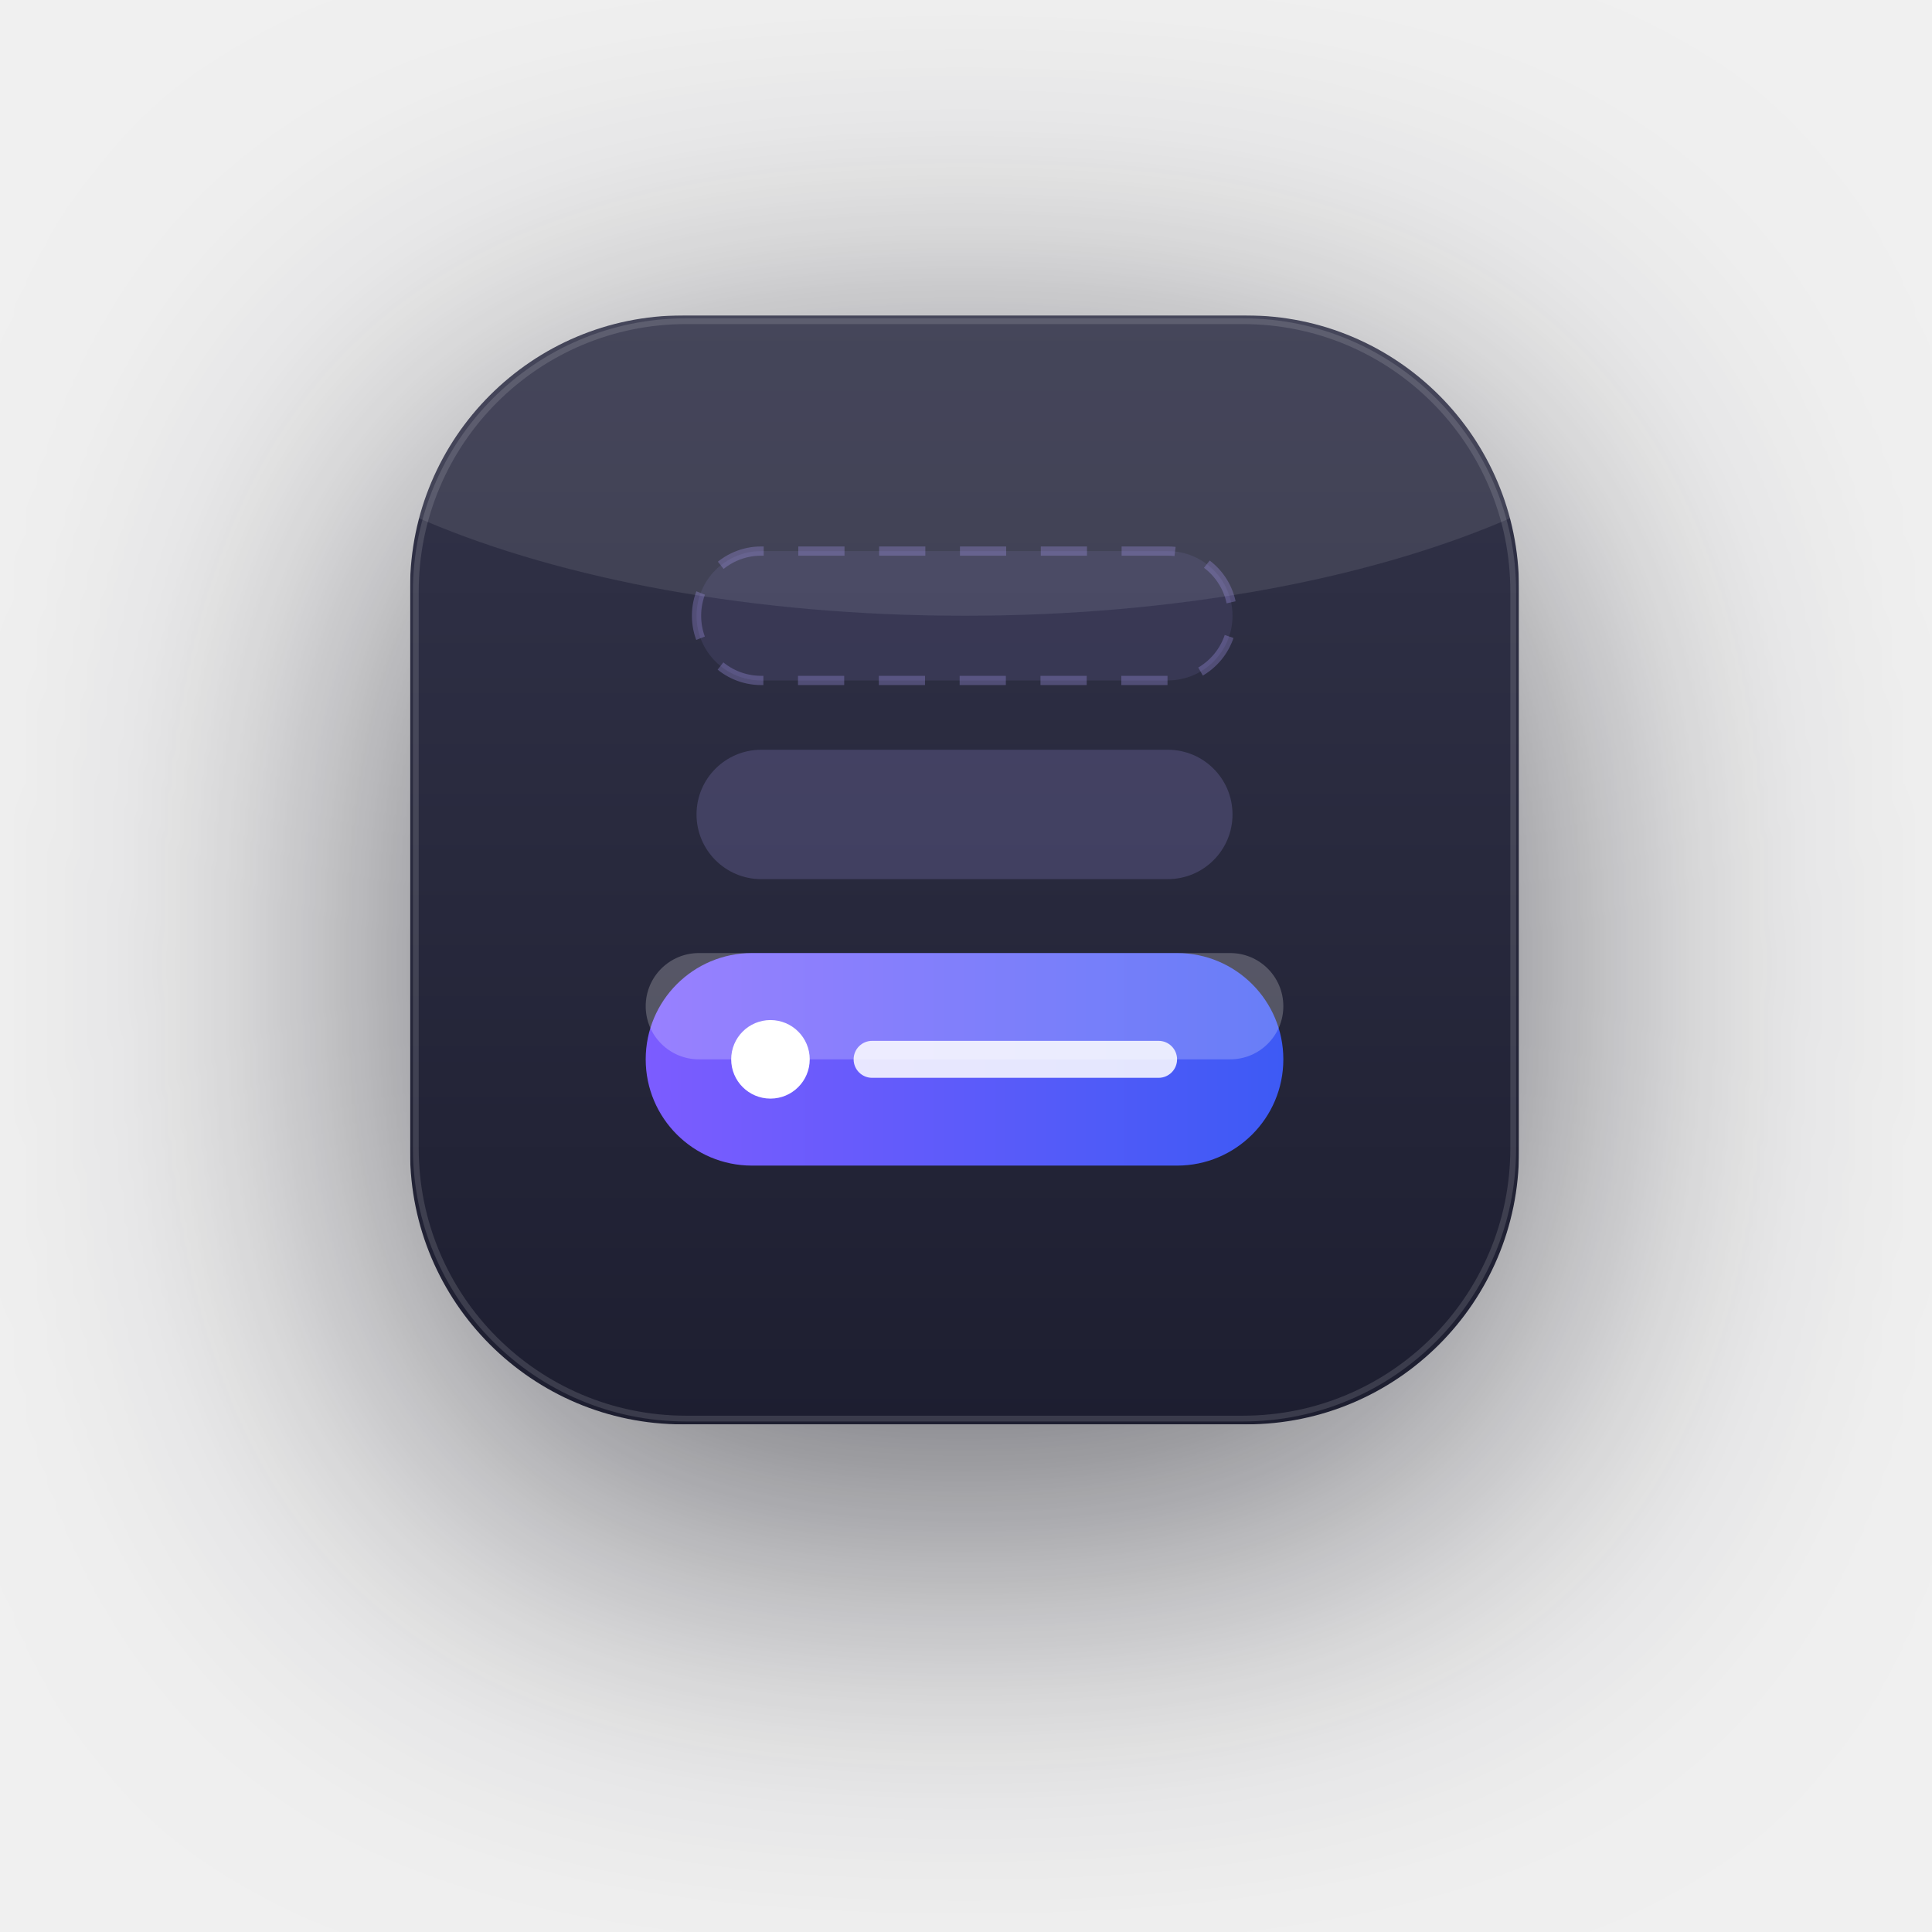
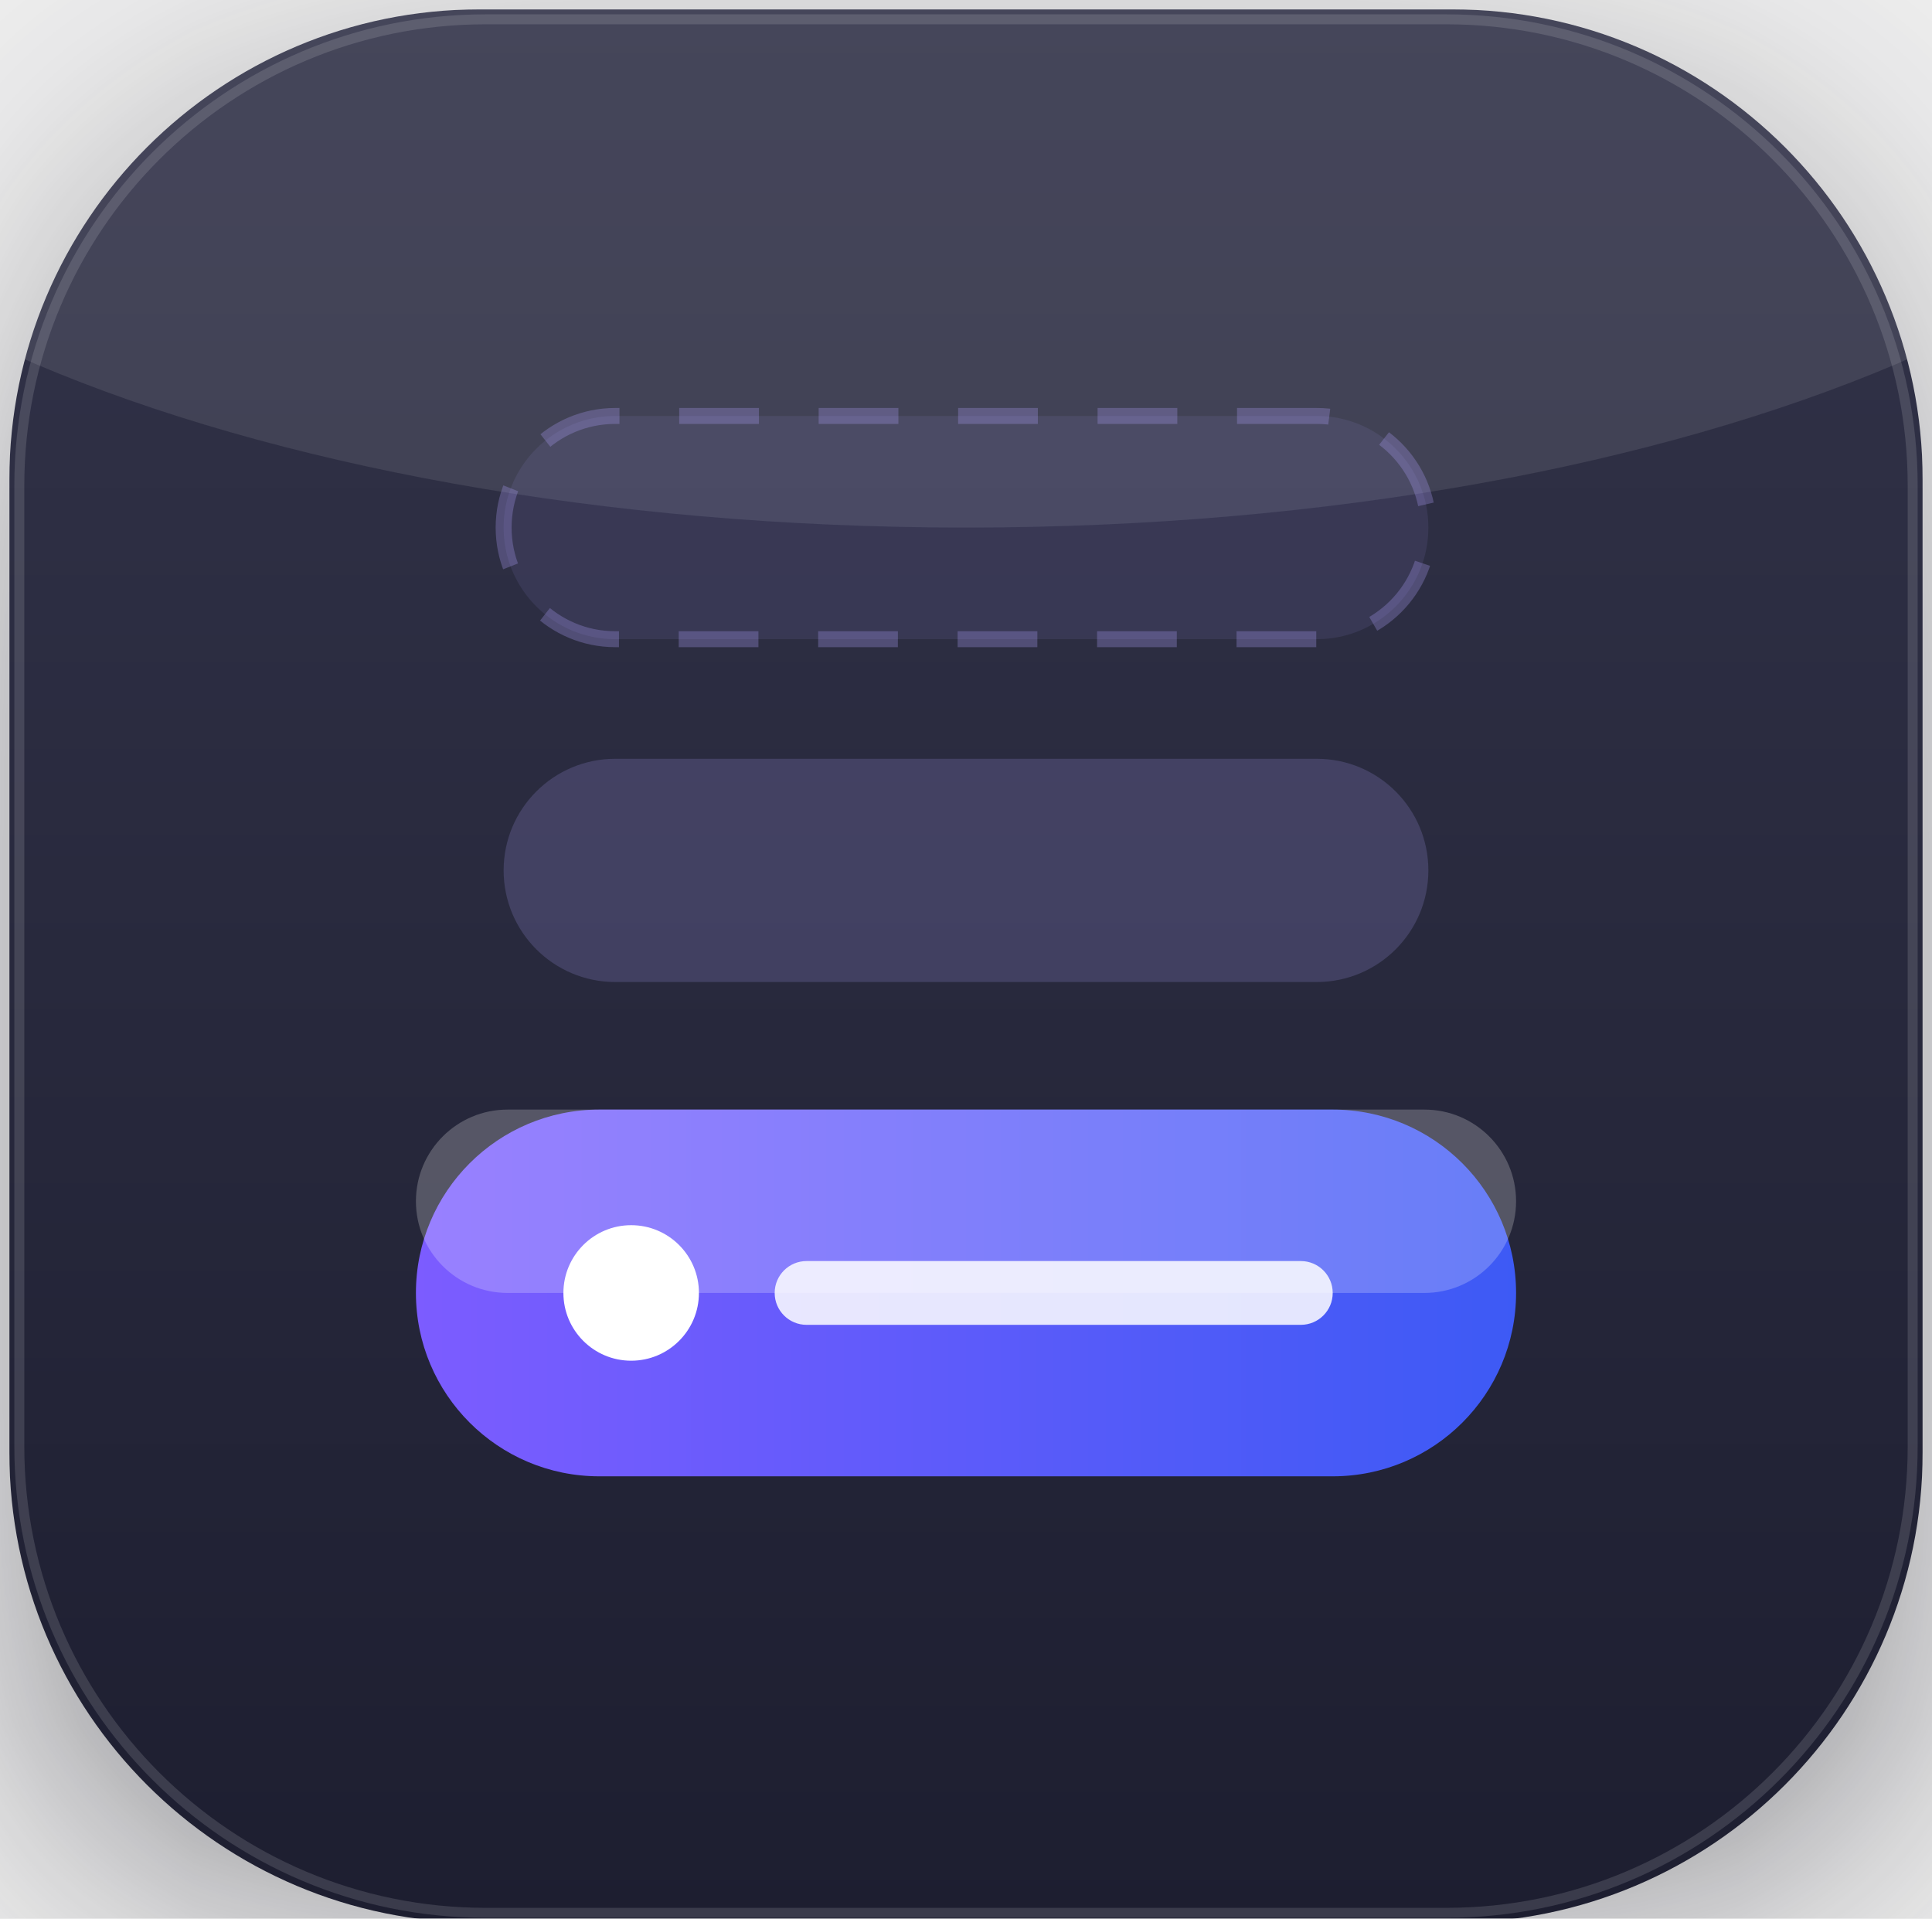
- <svg xmlns="http://www.w3.org/2000/svg" width="245" height="245" viewBox="0 0 245 245" fill="none">
-   <g filter="url(#filter0_d_504_2093)">
-     <g clip-path="url(#clip0_504_2093)">
-       <mask id="mask0_504_2093" style="mask-type:luminance" maskUnits="userSpaceOnUse" x="52" y="40" width="141" height="141">
-         <path d="M158.055 40H86.57C67.478 40 52 55.478 52 74.57V146.055C52 165.147 67.478 180.625 86.57 180.625H158.055C177.147 180.625 192.625 165.147 192.625 146.055V74.57C192.625 55.478 177.147 40 158.055 40Z" fill="white" />
-       </mask>
-       <g mask="url(#mask0_504_2093)">
-         <path d="M192.625 40H52V180.625H192.625V40Z" fill="url(#paint0_linear_504_2093)" />
-         <path opacity="0.09" d="M122.312 78.086C175.707 78.086 218.992 59.723 218.992 37.07C218.992 14.418 175.707 -3.945 122.312 -3.945C68.918 -3.945 25.633 14.418 25.633 37.07C25.633 59.723 68.918 78.086 122.312 78.086Z" fill="white" />
-         <path d="M148.094 69.883H96.531C92.001 69.883 88.328 73.555 88.328 78.086C88.328 82.616 92.001 86.289 96.531 86.289H148.094C152.624 86.289 156.297 82.616 156.297 78.086C156.297 73.555 152.624 69.883 148.094 69.883Z" fill="#A99BF2" fill-opacity="0.1" stroke="#A99BF2" stroke-opacity="0.3" stroke-width="1.172" stroke-dasharray="5.86 4.39" />
-         <path d="M148.094 95.078H96.531C92.001 95.078 88.328 98.751 88.328 103.281C88.328 107.812 92.001 111.484 96.531 111.484H148.094C152.624 111.484 156.297 107.812 156.297 103.281C156.297 98.751 152.624 95.078 148.094 95.078Z" fill="#A99BF2" fill-opacity="0.2" />
-         <path d="M149.266 120.859H95.359C87.916 120.859 81.883 126.893 81.883 134.336C81.883 141.779 87.916 147.812 95.359 147.812H149.266C156.709 147.812 162.742 141.779 162.742 134.336C162.742 126.893 156.709 120.859 149.266 120.859Z" fill="url(#paint1_linear_504_2093)" />
-         <path d="M156.004 120.859H88.621C84.9 120.859 81.883 123.876 81.883 127.598C81.883 131.319 84.9 134.336 88.621 134.336H156.004C159.725 134.336 162.742 131.319 162.742 127.598C162.742 123.876 159.725 120.859 156.004 120.859Z" fill="white" fill-opacity="0.22" />
-         <path d="M97.703 139.316C100.454 139.316 102.684 137.087 102.684 134.336C102.684 131.585 100.454 129.355 97.703 129.355C94.953 129.355 92.723 131.585 92.723 134.336C92.723 137.087 94.953 139.316 97.703 139.316Z" fill="white" />
-         <path d="M146.922 131.992H110.594C109.299 131.992 108.25 133.042 108.25 134.336C108.25 135.63 109.299 136.68 110.594 136.68H146.922C148.216 136.68 149.266 135.63 149.266 134.336C149.266 133.042 148.216 131.992 146.922 131.992Z" fill="white" fill-opacity="0.85" />
+ <svg xmlns="http://www.w3.org/2000/svg" width="142" height="141" viewBox="0 0 142 141" fill="none">
+   <g clip-path="url(#clip0_505_236)">
+     <g filter="url(#filter0_d_505_236)">
+       <g clip-path="url(#clip1_505_236)">
+         <mask id="mask0_505_236" style="mask-type:luminance" maskUnits="userSpaceOnUse" x="0" y="0" width="142" height="142">
+           <path d="M106.742 0.688H35.258C16.165 0.688 0.688 16.165 0.688 35.258V106.742C0.688 125.835 16.165 141.312 35.258 141.312H106.742C125.835 141.312 141.312 125.835 141.312 106.742V35.258C141.312 16.165 125.835 0.688 106.742 0.688Z" fill="white" />
+         </mask>
+         <g mask="url(#mask0_505_236)">
+           <path d="M141.312 0.688H0.688V141.312H141.312V0.688Z" fill="url(#paint0_linear_505_236)" />
+           <path opacity="0.09" d="M71 38.773C124.395 38.773 167.68 20.41 167.68 -2.242C167.68 -24.895 124.395 -43.258 71 -43.258C17.605 -43.258 -25.68 -24.895 -25.68 -2.242C-25.68 20.41 17.605 38.773 71 38.773Z" fill="white" />
+           <path d="M96.781 30.57H45.219C40.688 30.57 37.016 34.243 37.016 38.773C37.016 43.304 40.688 46.977 45.219 46.977H96.781C101.312 46.977 104.984 43.304 104.984 38.773C104.984 34.243 101.312 30.57 96.781 30.57Z" fill="#A99BF2" fill-opacity="0.1" stroke="#A99BF2" stroke-opacity="0.3" stroke-width="1.172" stroke-dasharray="5.86 4.39" />
+           <path d="M96.781 55.766H45.219C40.688 55.766 37.016 59.438 37.016 63.969C37.016 68.499 40.688 72.172 45.219 72.172H96.781C101.312 72.172 104.984 68.499 104.984 63.969C104.984 59.438 101.312 55.766 96.781 55.766Z" fill="#A99BF2" fill-opacity="0.2" />
+           <path d="M97.953 81.547H44.047C36.604 81.547 30.57 87.581 30.57 95.023C30.57 102.466 36.604 108.5 44.047 108.5H97.953C105.396 108.5 111.43 102.466 111.43 95.023C111.43 87.581 105.396 81.547 97.953 81.547Z" fill="url(#paint1_linear_505_236)" />
+           <path d="M104.691 81.547H37.309C33.587 81.547 30.57 84.564 30.57 88.285C30.57 92.007 33.587 95.023 37.309 95.023H104.691C108.413 95.023 111.43 92.007 111.43 88.285C111.43 84.564 108.413 81.547 104.691 81.547Z" fill="white" fill-opacity="0.22" />
+           <path d="M46.391 100.004C49.141 100.004 51.371 97.774 51.371 95.023C51.371 92.273 49.141 90.043 46.391 90.043C43.64 90.043 41.41 92.273 41.41 95.023C41.41 97.774 43.64 100.004 46.391 100.004Z" fill="white" />
+           <path d="M95.609 92.68H59.281C57.987 92.68 56.938 93.729 56.938 95.023C56.938 96.318 57.987 97.367 59.281 97.367H95.609C96.904 97.367 97.953 96.318 97.953 95.023C97.953 93.729 96.904 92.68 95.609 92.68Z" fill="white" fill-opacity="0.85" />
+         </g>
+         <path d="M106.303 1.42H35.697C16.766 1.42 1.42 16.766 1.42 35.697V106.303C1.42 125.234 16.766 140.58 35.697 140.58H106.303C125.234 140.58 140.58 125.234 140.58 106.303V35.697C140.58 16.766 125.234 1.42 106.303 1.42Z" stroke="white" stroke-opacity="0.13" stroke-width="0.732" />
      </g>
-       <path d="M157.615 40.732H87.01C68.079 40.732 52.732 56.079 52.732 75.01V145.615C52.732 164.546 68.079 179.893 87.01 179.893H157.615C176.546 179.893 191.893 164.546 191.893 145.615V75.01C191.893 56.079 176.546 40.732 157.615 40.732Z" stroke="white" stroke-opacity="0.13" stroke-width="0.732" />
    </g>
  </g>
  <defs>
-     <filter id="filter0_d_504_2093" x="-0.688" y="-0.688" width="246" height="246" filterUnits="userSpaceOnUse" color-interpolation-filters="sRGB">
+     <filter id="filter0_d_505_236" x="-52" y="-40" width="246" height="246" filterUnits="userSpaceOnUse" color-interpolation-filters="sRGB">
      <feFlood flood-opacity="0" result="BackgroundImageFix" />
      <feColorMatrix in="SourceAlpha" type="matrix" values="0 0 0 0 0 0 0 0 0 0 0 0 0 0 0 0 0 0 127 0" result="hardAlpha" />
      <feOffset dy="12" />
      <feGaussianBlur stdDeviation="26" />
      <feColorMatrix type="matrix" values="0 0 0 0 0.031 0 0 0 0 0.031 0 0 0 0 0.078 0 0 0 0.6 0" />
-       <feBlend mode="normal" in2="BackgroundImageFix" result="effect1_dropShadow_504_2093" />
-       <feBlend mode="normal" in="SourceGraphic" in2="effect1_dropShadow_504_2093" result="shape" />
+       <feBlend mode="normal" in2="BackgroundImageFix" result="effect1_dropShadow_505_236" />
+       <feBlend mode="normal" in="SourceGraphic" in2="effect1_dropShadow_505_236" result="shape" />
    </filter>
-     <linearGradient id="paint0_linear_504_2093" x1="52" y1="40" x2="52" y2="180.625" gradientUnits="userSpaceOnUse">
+     <linearGradient id="paint0_linear_505_236" x1="0.688" y1="0.688" x2="0.688" y2="141.312" gradientUnits="userSpaceOnUse">
      <stop stop-color="#33344A" />
      <stop offset="1" stop-color="#1D1E30" />
    </linearGradient>
-     <linearGradient id="paint1_linear_504_2093" x1="81.883" y1="120.859" x2="162.742" y2="120.859" gradientUnits="userSpaceOnUse">
+     <linearGradient id="paint1_linear_505_236" x1="30.57" y1="81.547" x2="111.43" y2="81.547" gradientUnits="userSpaceOnUse">
      <stop stop-color="#7C5CFF" />
      <stop offset="1" stop-color="#3D5AF5" />
    </linearGradient>
-     <clipPath id="clip0_504_2093">
-       <rect width="142" height="142" fill="white" transform="translate(51.3125 39.3125)" />
+     <clipPath id="clip0_505_236">
+       <rect width="142" height="141" fill="white" />
+     </clipPath>
+     <clipPath id="clip1_505_236">
+       <rect width="142" height="142" fill="white" />
    </clipPath>
  </defs>
</svg>
